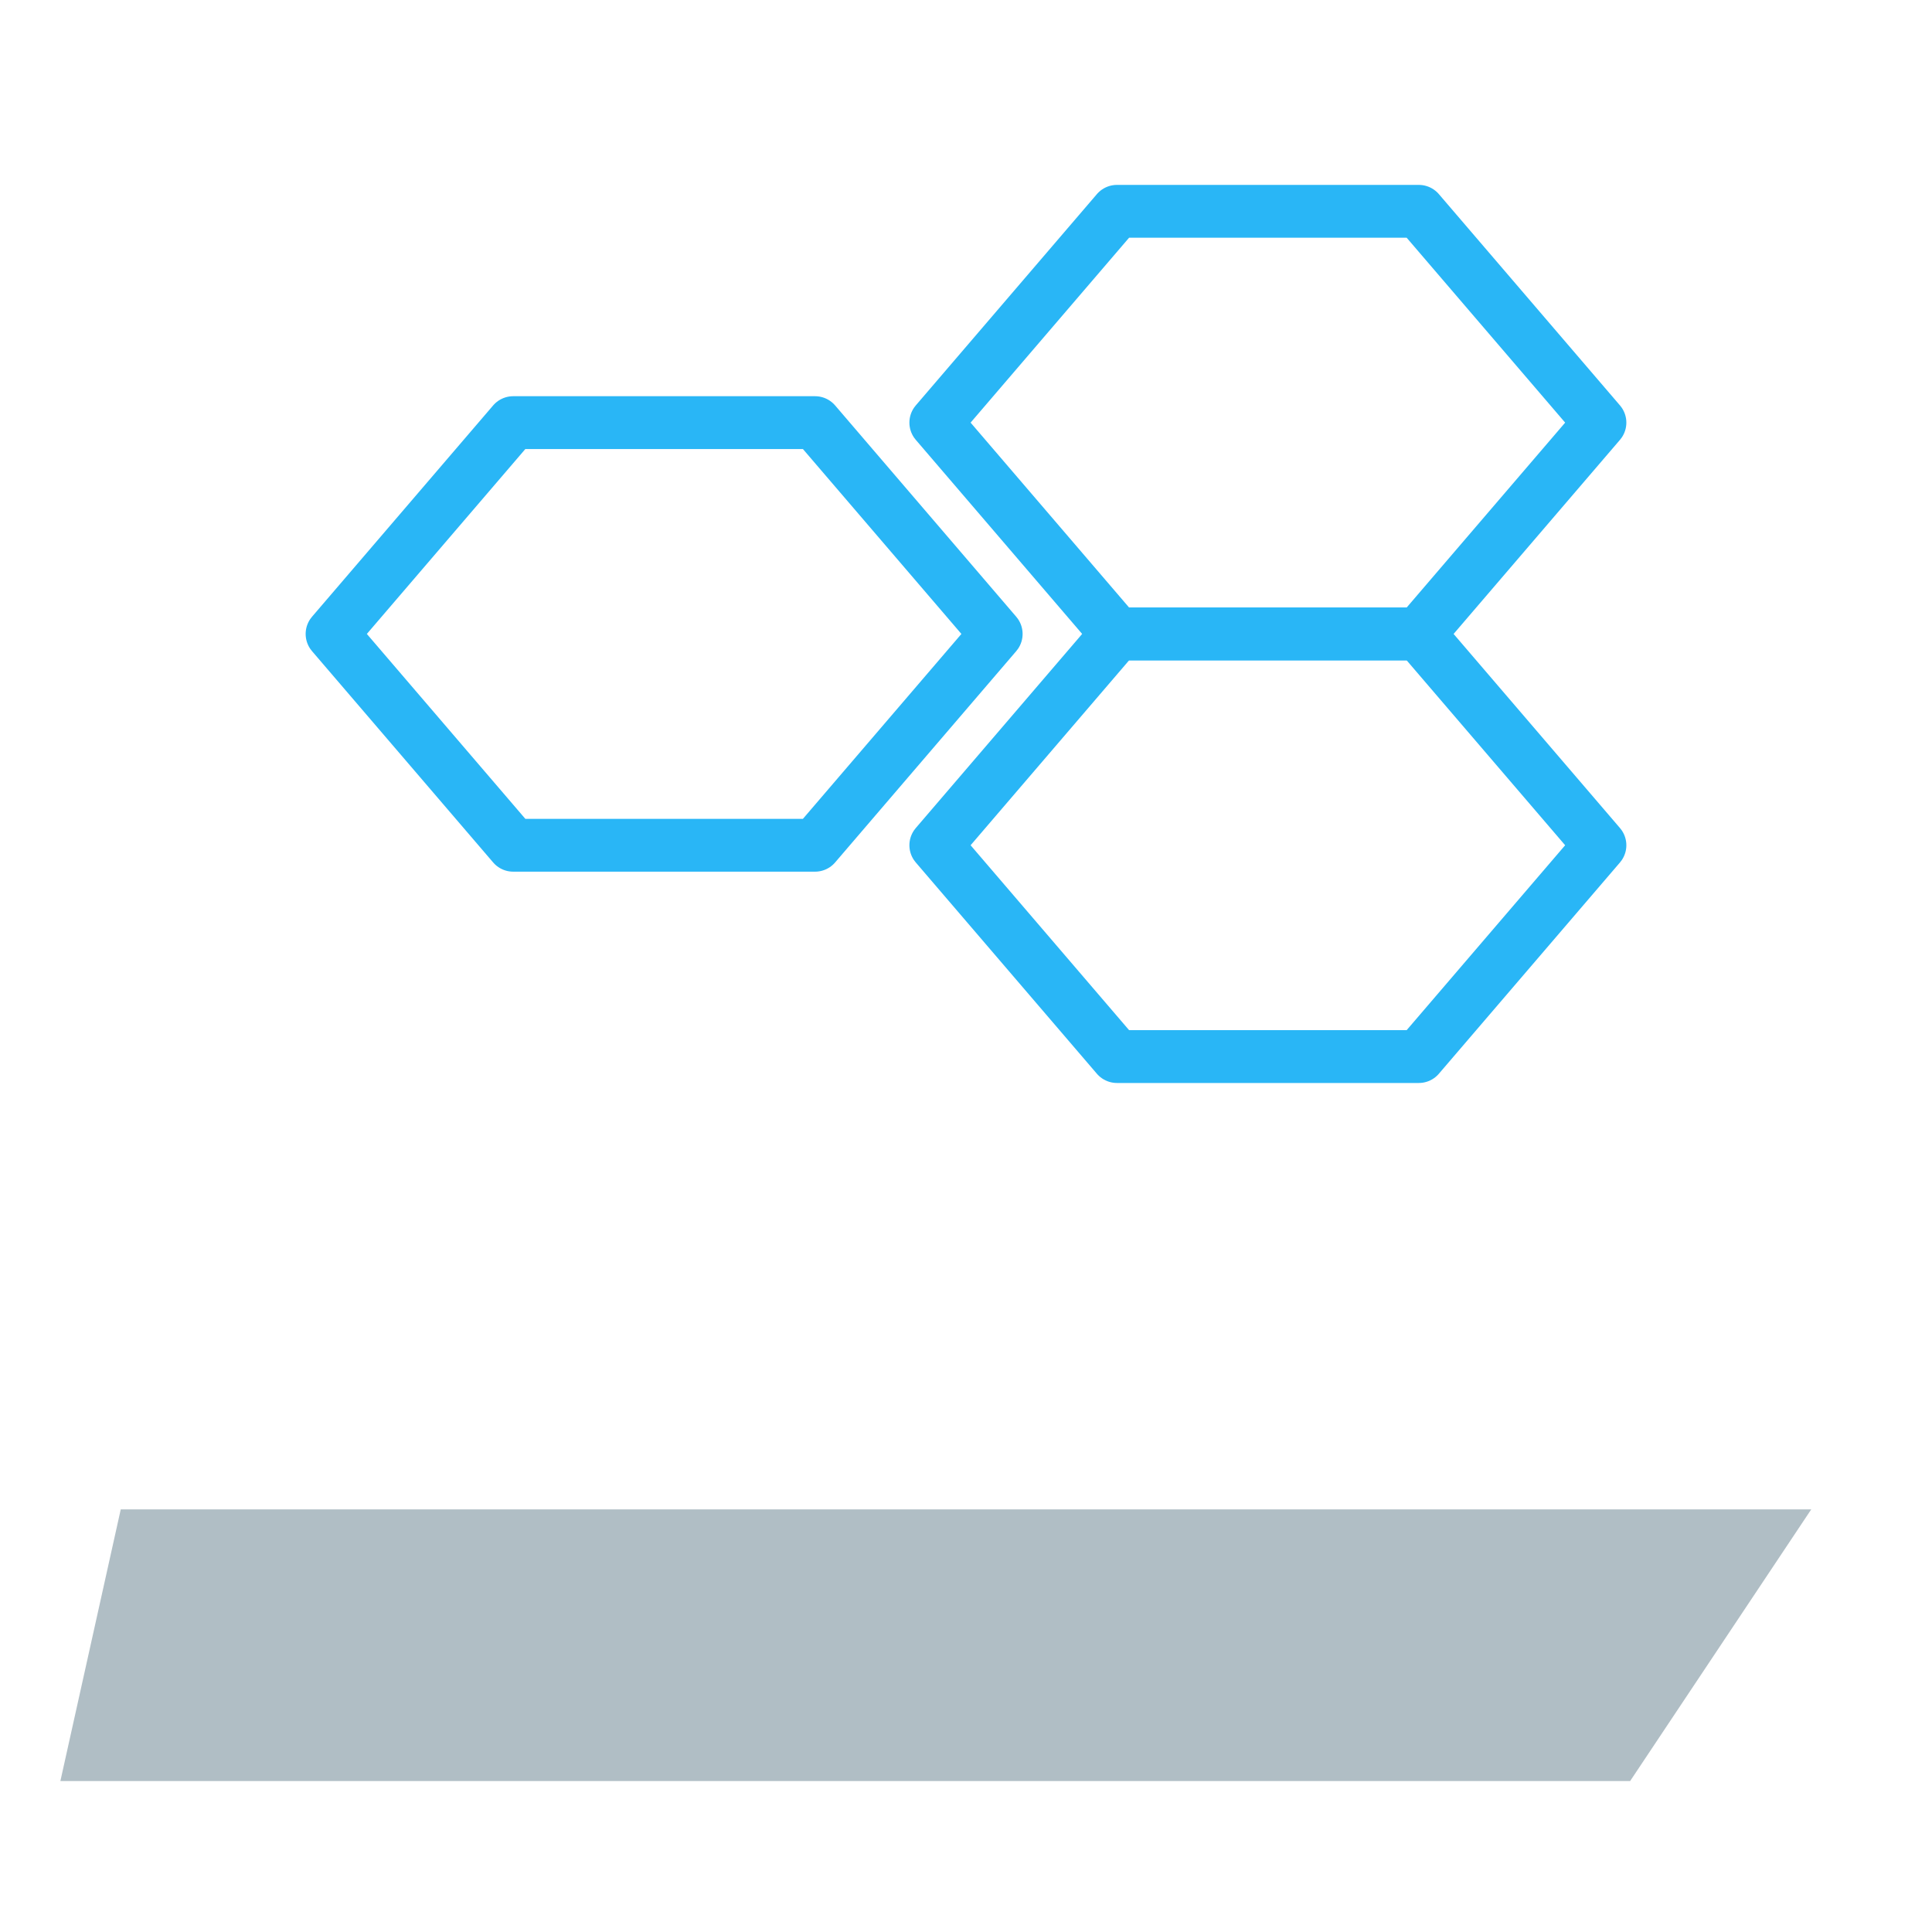
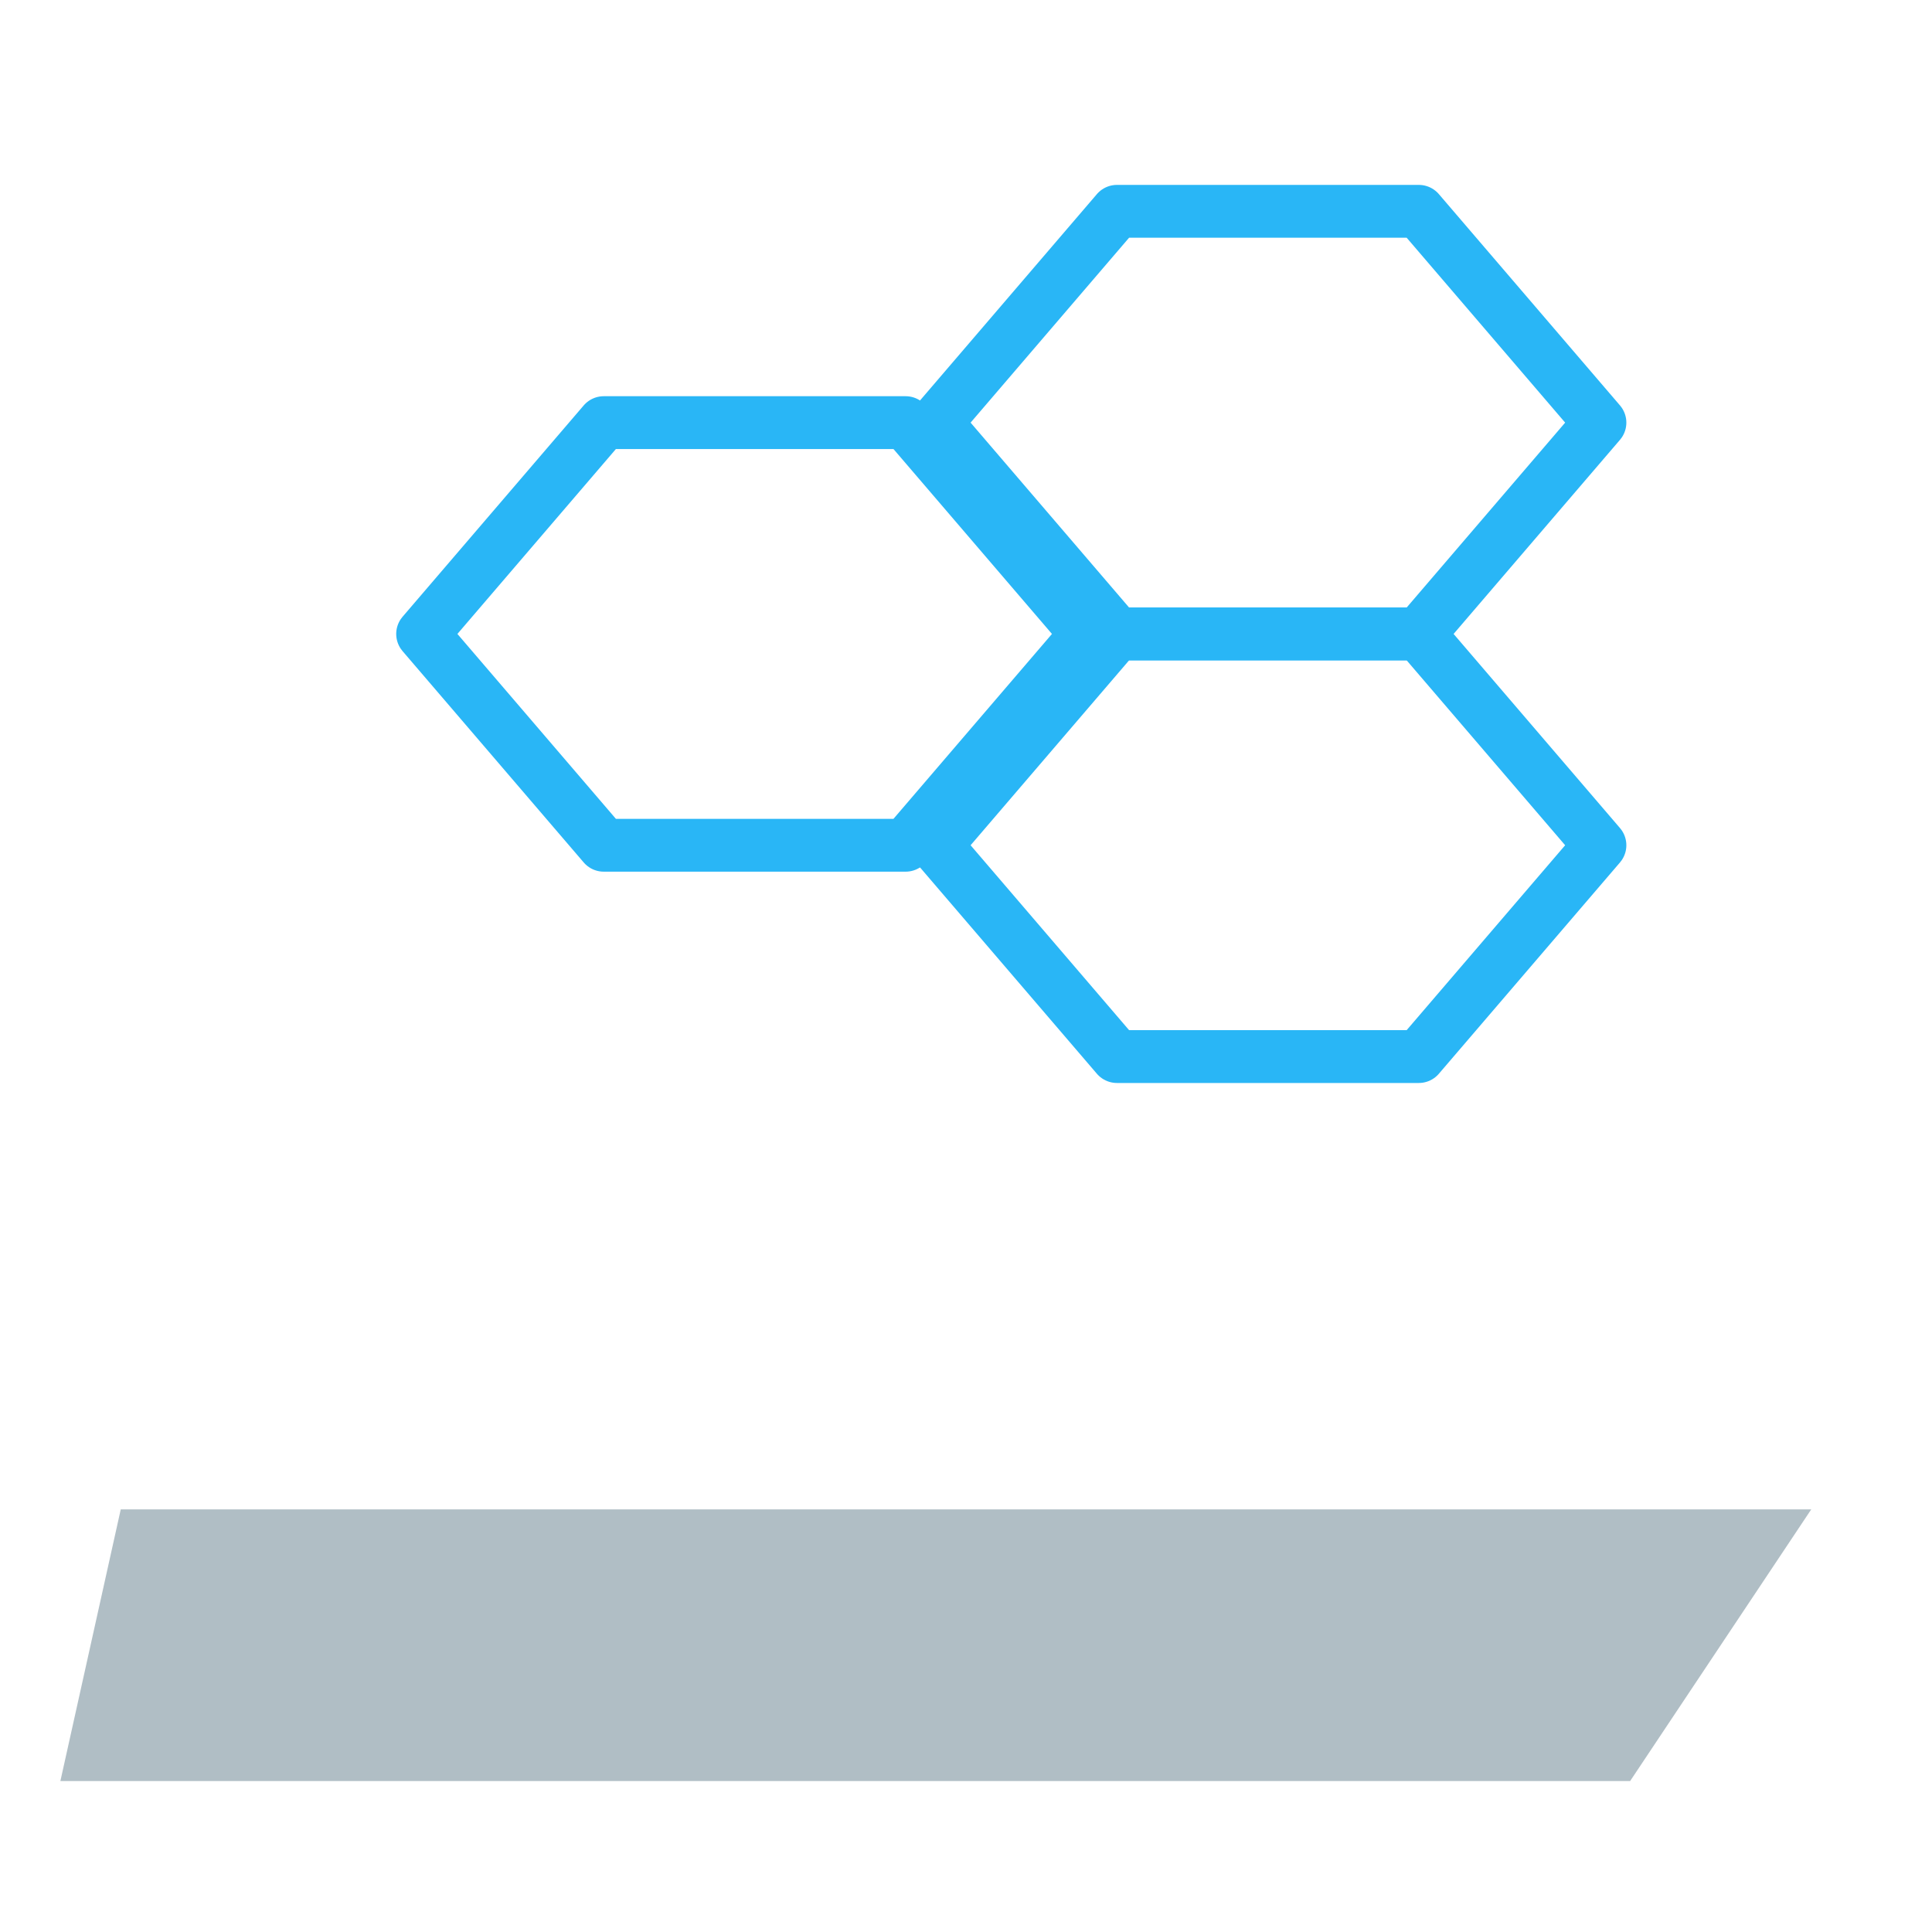
<svg xmlns="http://www.w3.org/2000/svg" viewBox="0 0 128 128" width="128" height="128">
  <polygon points="8,100 120,100 108,118 4,118" fill="#b0bec5" />
  <polygon points="62,28 74,14 94,14 106,28 94,42 74,42" fill="none" stroke="#29b6f6" stroke-width="3.5" stroke-linejoin="round" />
  <polygon points="62,56 74,42 94,42 106,56 94,70 74,70" fill="none" stroke="#29b6f6" stroke-width="3.5" stroke-linejoin="round" />
-   <polygon points="22,42 34,28 54,28 66,42 54,56 34,56" fill="none" stroke="#29b6f6" stroke-width="3.5" stroke-linejoin="round" />
+   <polygon points="28,42 40,28 60,28 72,42 60,56 40,56" fill="none" stroke="#29b6f6" stroke-width="3.5" stroke-linejoin="round" />
</svg>
